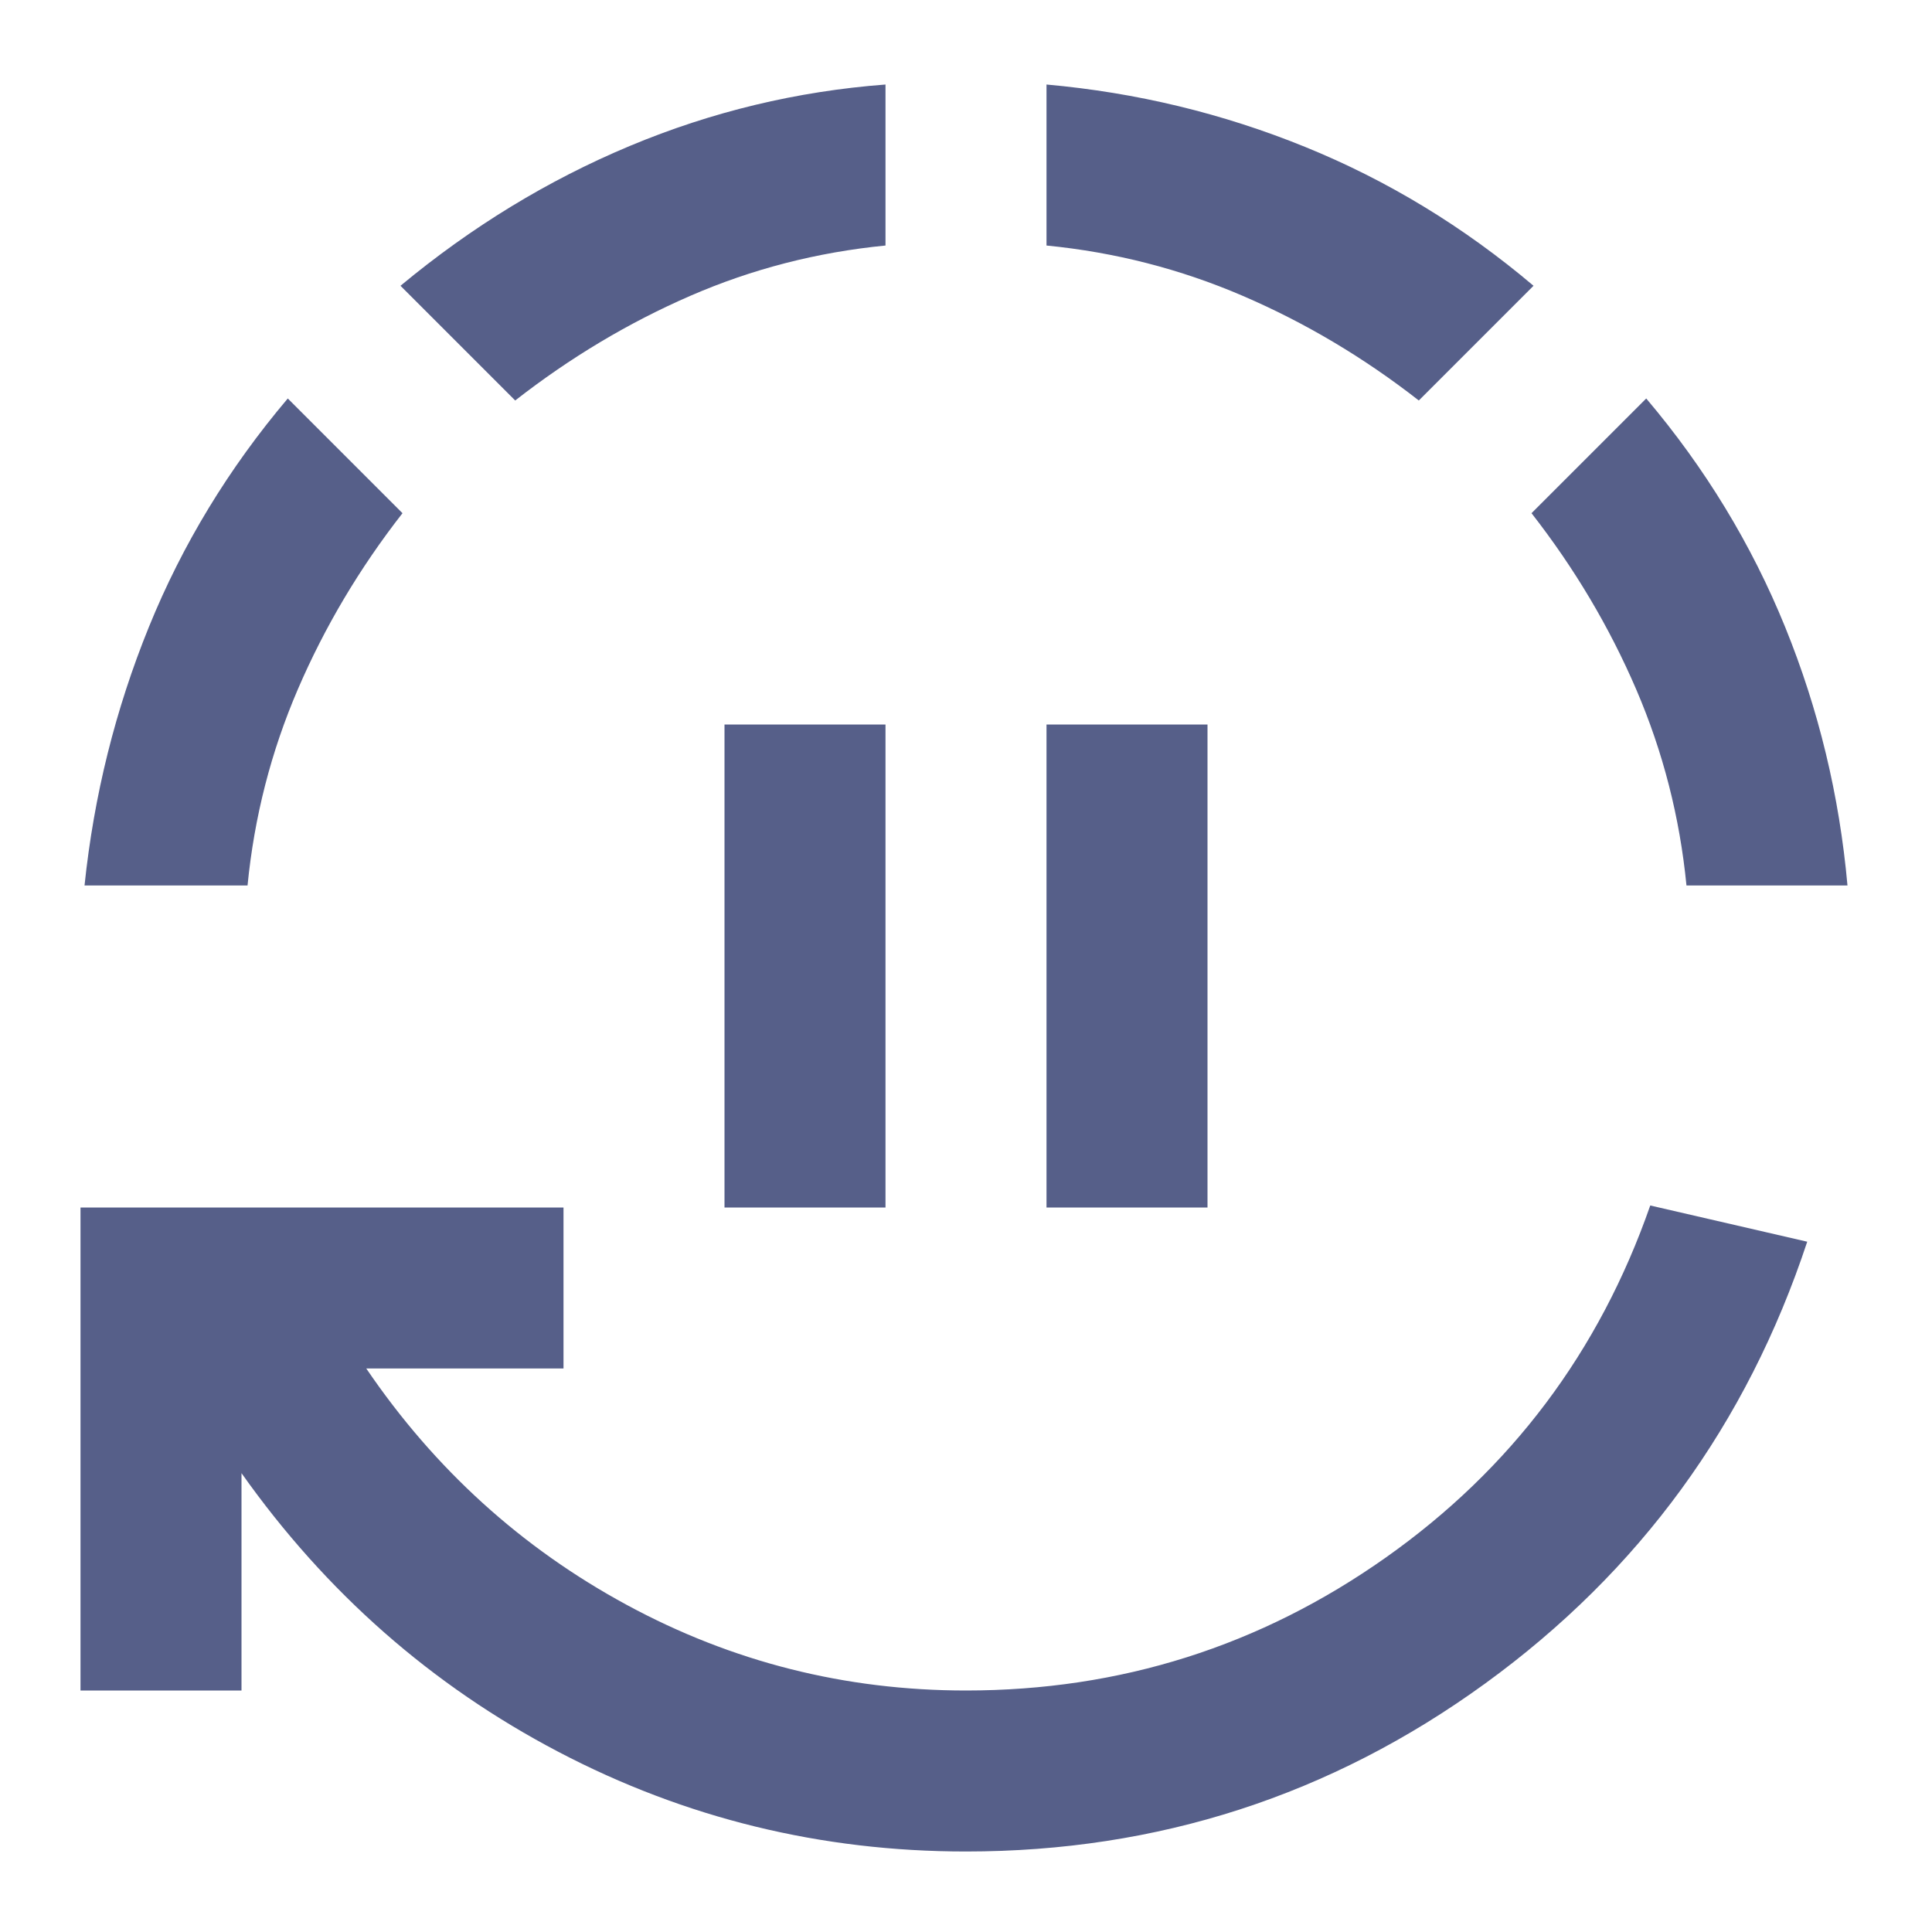
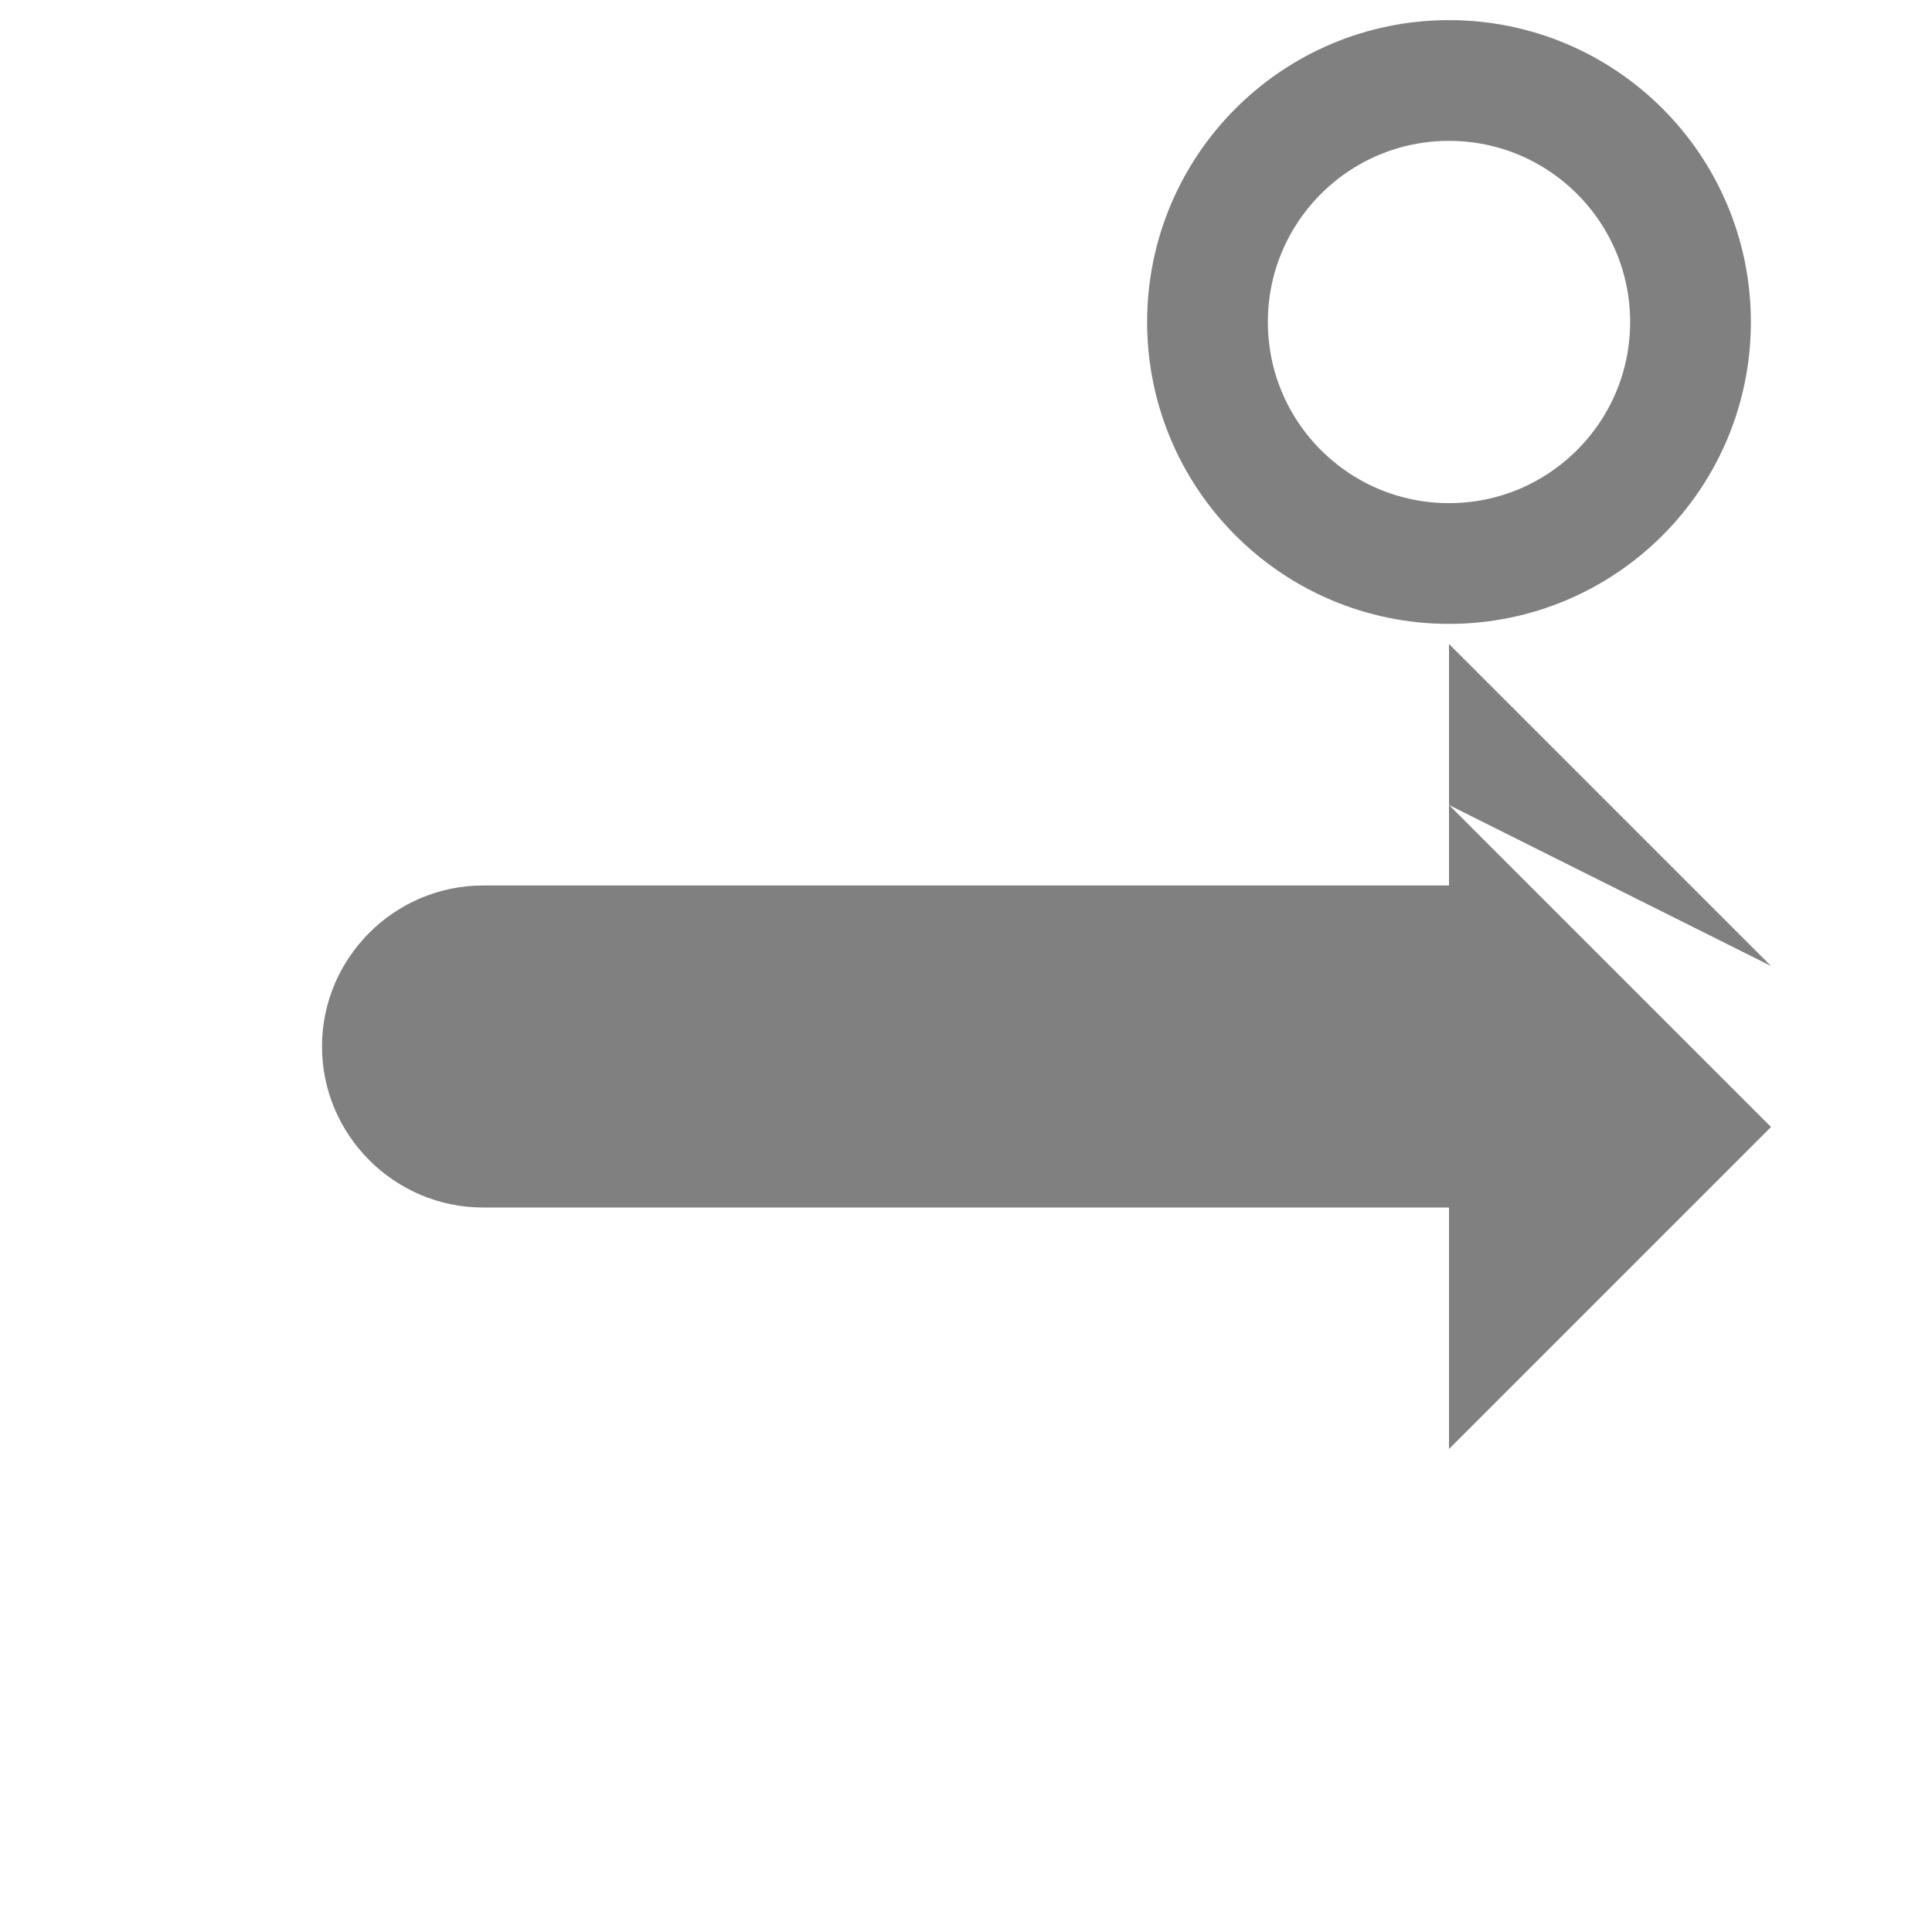
- <svg xmlns="http://www.w3.org/2000/svg" height="24px" viewBox="0 -960 960 960" width="24px" fill="#565f89">
-   <path d="M360-360v-240h80v240h-80Zm160 0v-240h80v240h-80ZM480-40q-108 0-202.5-49.5T120-228v108H40v-240h240v80h-98q51 75 129.5 117.5T480-120q115 0 208.5-66T820-361l78 18q-45 136-160 219.5T480-40ZM42-520q7-67 32-128.5T143-762l57 57q-32 41-52 87.5T123-520H42Zm214-241-57-57q53-44 114-69.5T440-918v80q-51 5-97 25t-87 52Zm449 0q-41-32-87.5-52T520-838v-80q67 6 128.5 31T762-818l-57 57Zm133 241q-5-51-25-97.5T761-705l57-57q44 52 69 113.5T918-520h-80Z" />
+ <svg xmlns="http://www.w3.org/2000/svg" viewBox="0 0 24 24" fill="#808080" width="24px" height="24px">
+   <path d="M0 0h24v24H0z" fill="none" />
+   <path d="M2 12l4 4v-3h12c1.1 0 2-.9 2-2s-.9-2-2-2H6V6L2 10l4 4z" transform="rotate(180, 12, 12)" />
+   <circle cx="18" cy="4" r="3" fill="none" stroke="#808080" stroke-width="1.5" />
</svg>
